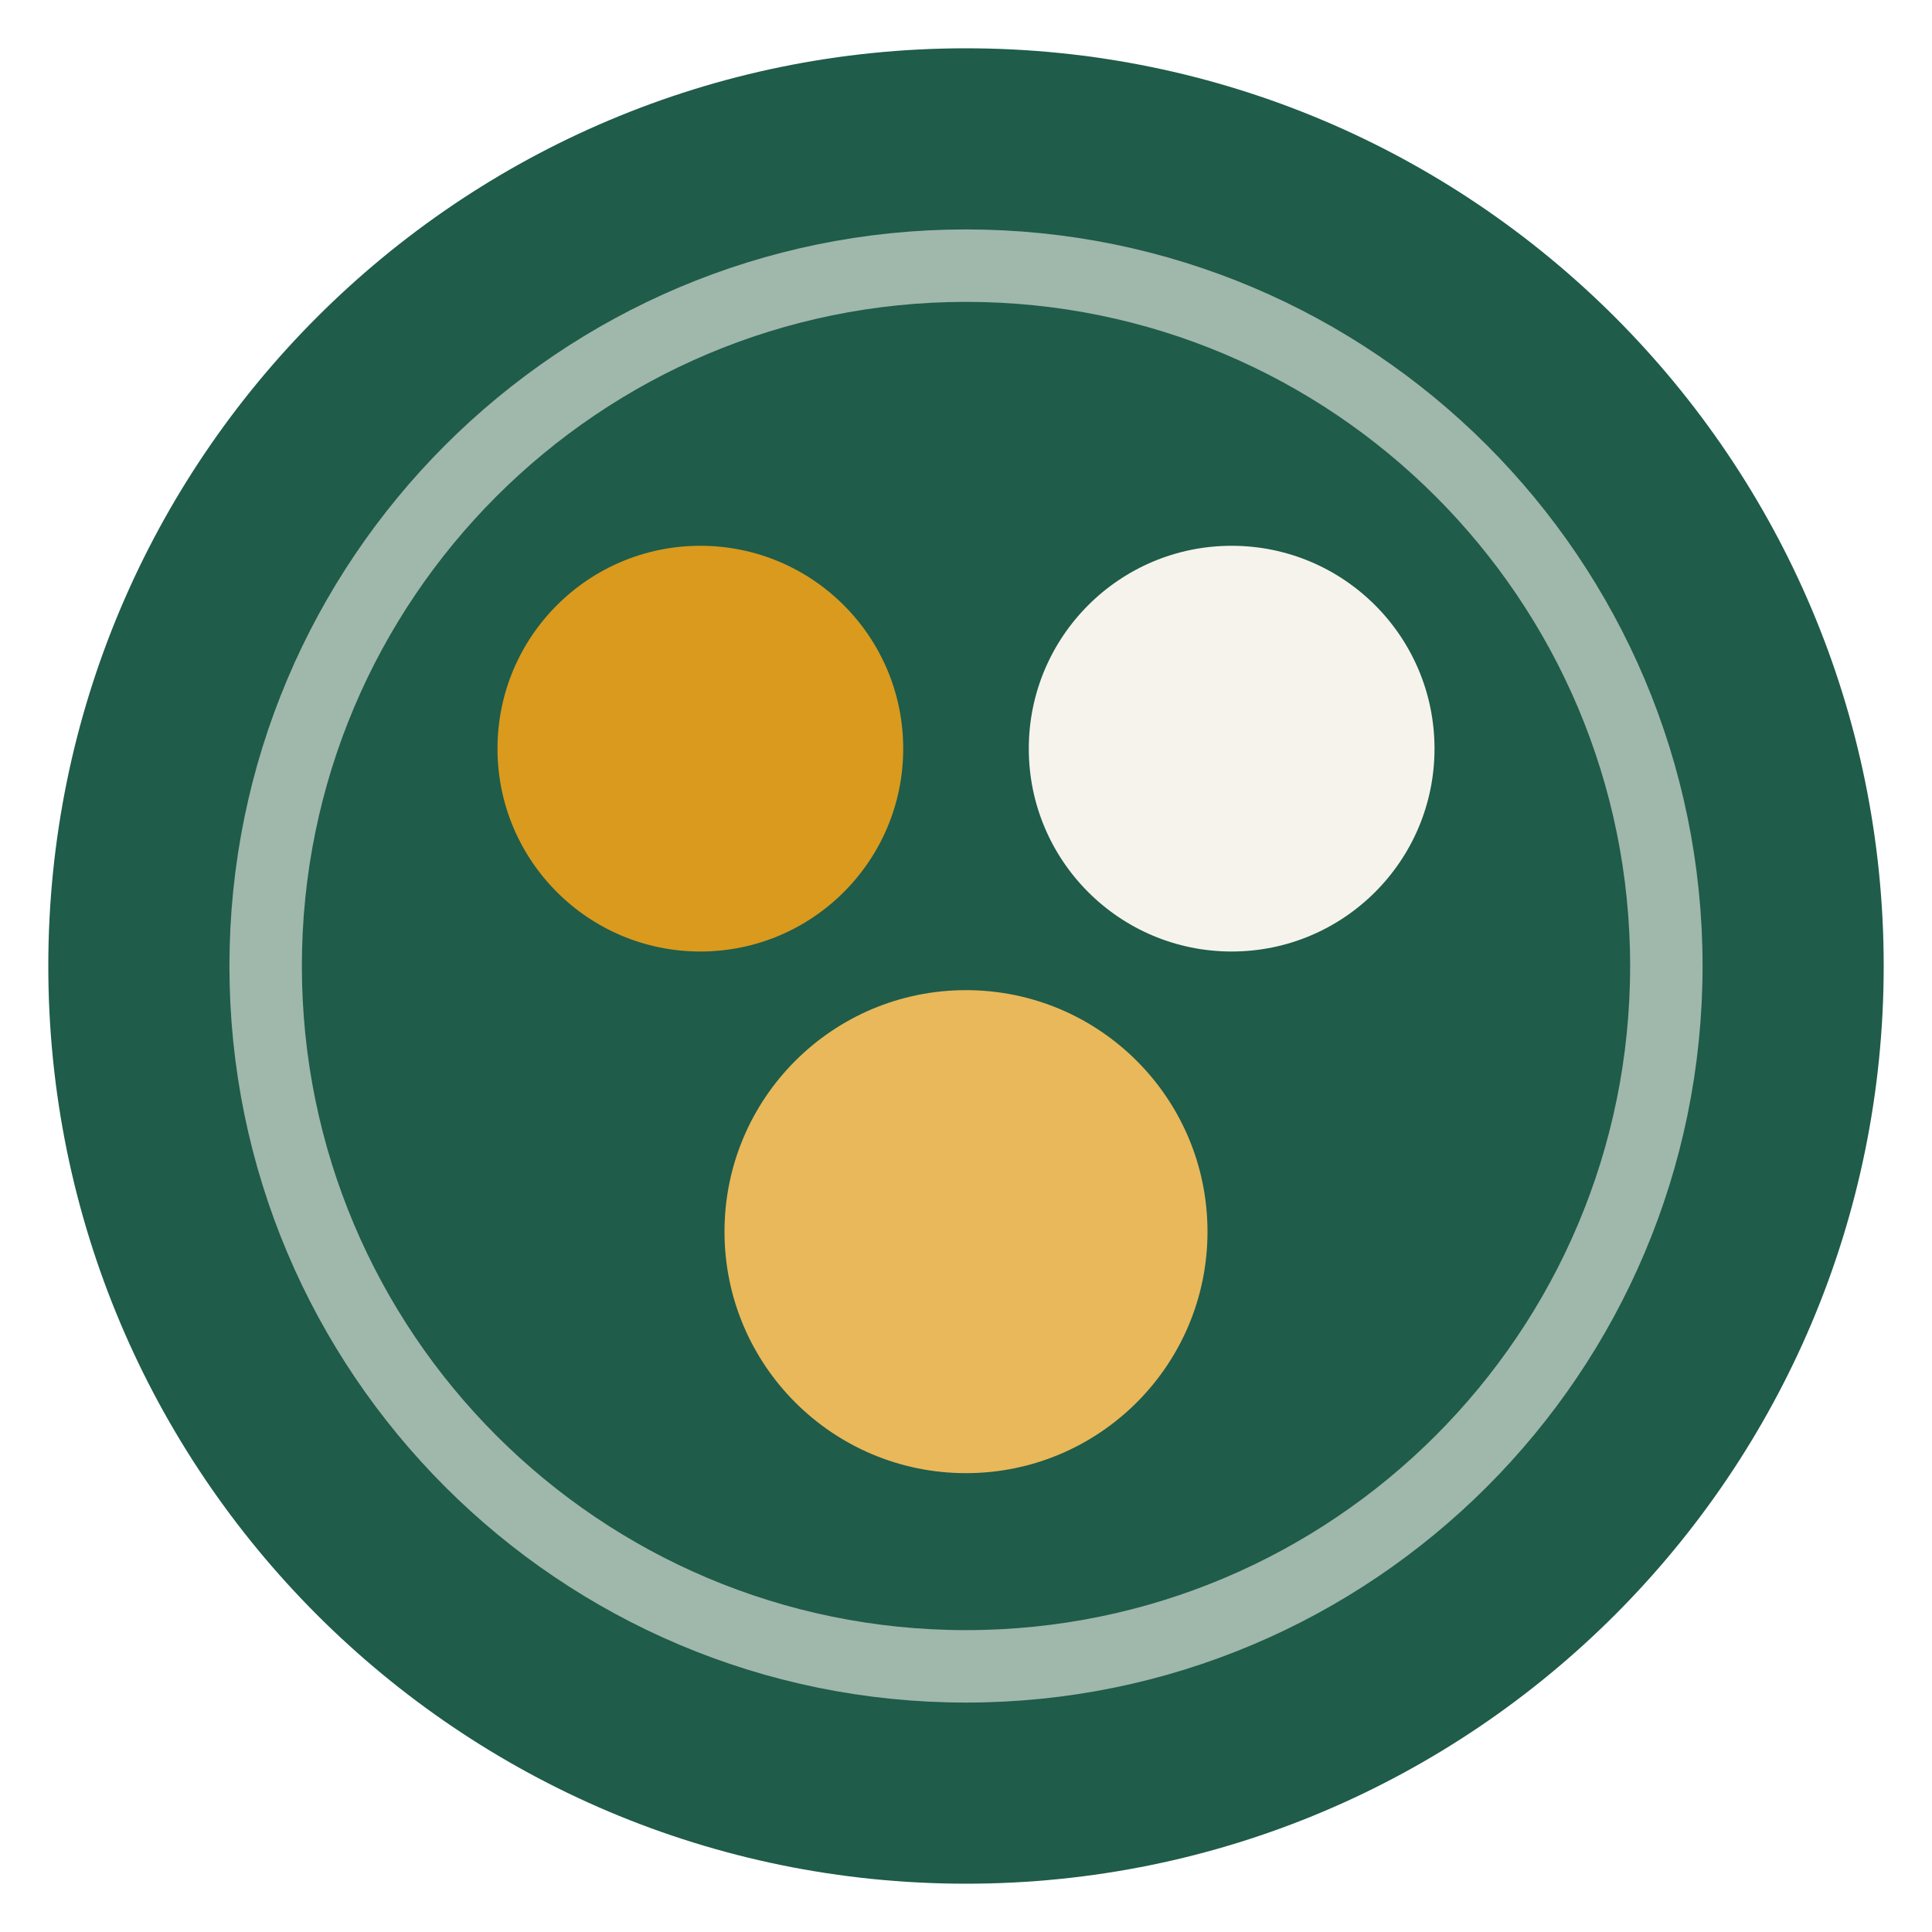
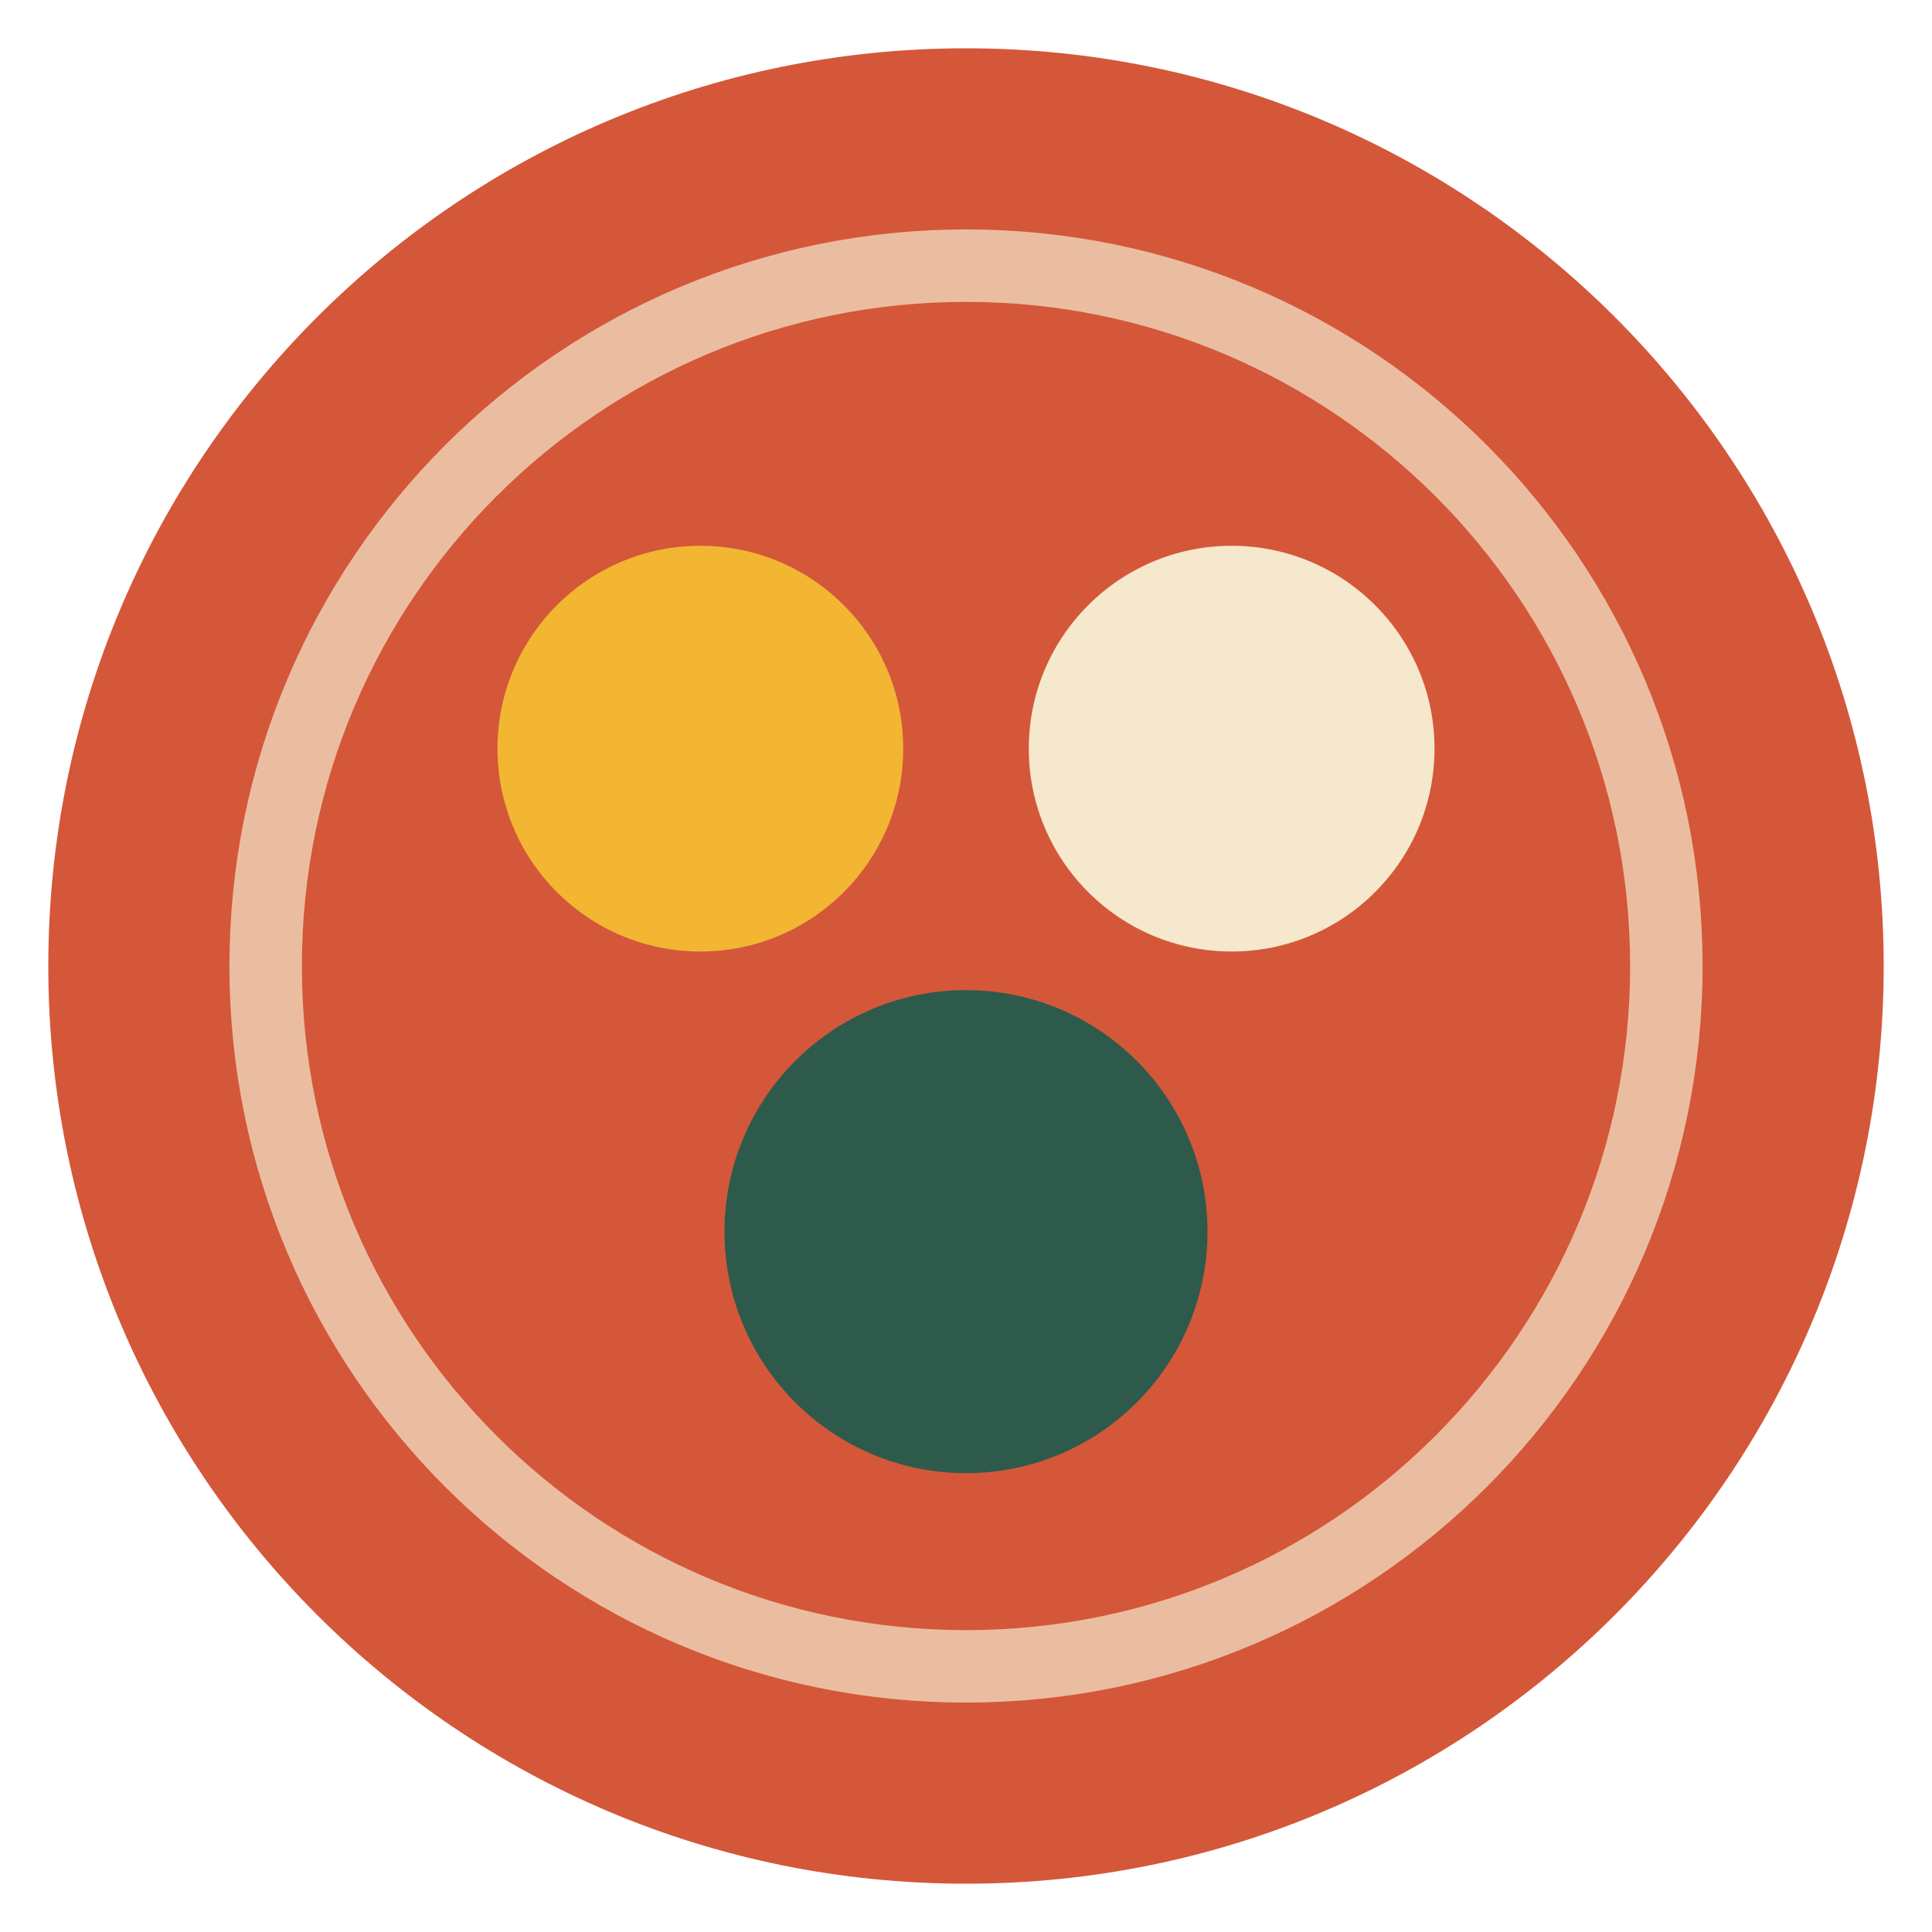
<svg xmlns="http://www.w3.org/2000/svg" viewBox="0 0 40 40">
-   <circle cx="20" cy="20" r="19" fill="#1f5c4a" />
-   <circle cx="20" cy="20" r="14.5" fill="none" stroke="#f6f3ec" stroke-width="1.5" opacity="0.6" />
-   <circle cx="14.5" cy="15.5" r="4.2" fill="#d99a1e" />
-   <circle cx="25.5" cy="15.5" r="4.2" fill="#f6f3ec" />
-   <circle cx="20" cy="25.5" r="5" fill="#e9b85a" />
+   <circle cx="20" cy="20" r="19" fill="#d4573a" />
+   <circle cx="20" cy="20" r="14.5" fill="none" stroke="#f5e8cc" stroke-width="1.5" opacity="0.7" />
+   <circle cx="14.5" cy="15.5" r="4.2" fill="#f2b632" />
+   <circle cx="25.5" cy="15.5" r="4.2" fill="#f5e8cc" />
+   <circle cx="20" cy="25.5" r="5" fill="#2e5a4c" />
</svg>
